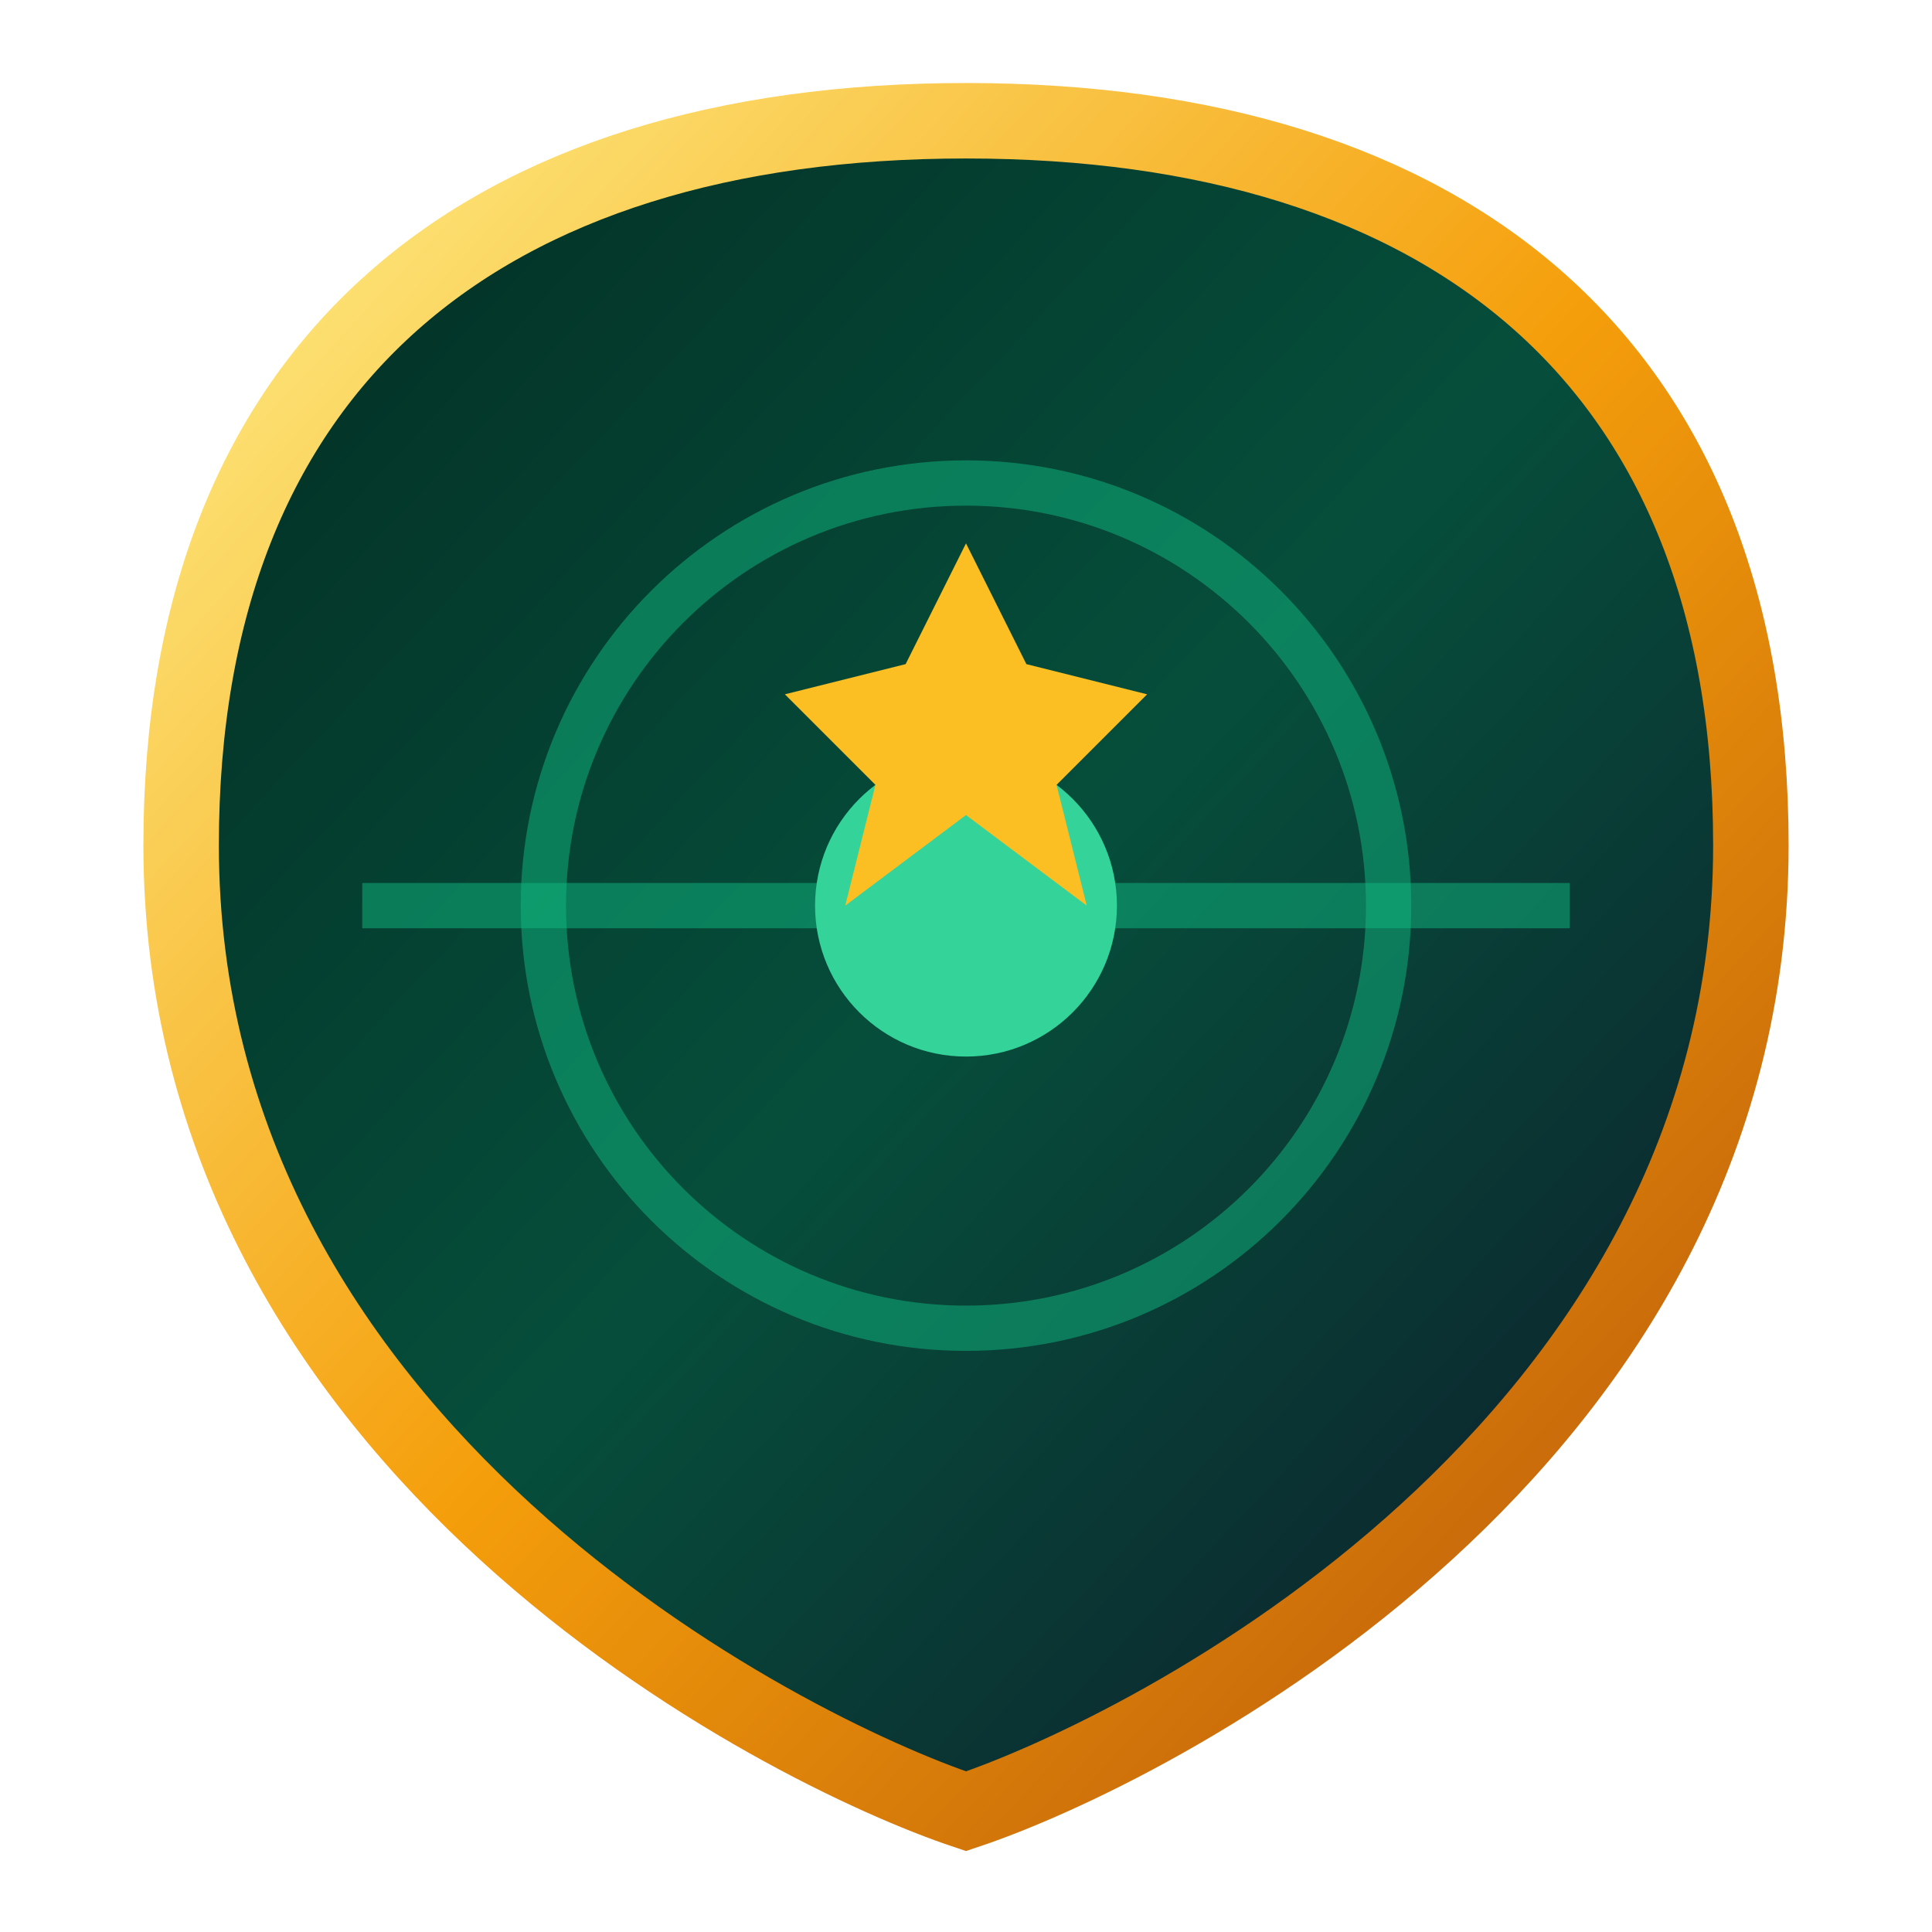
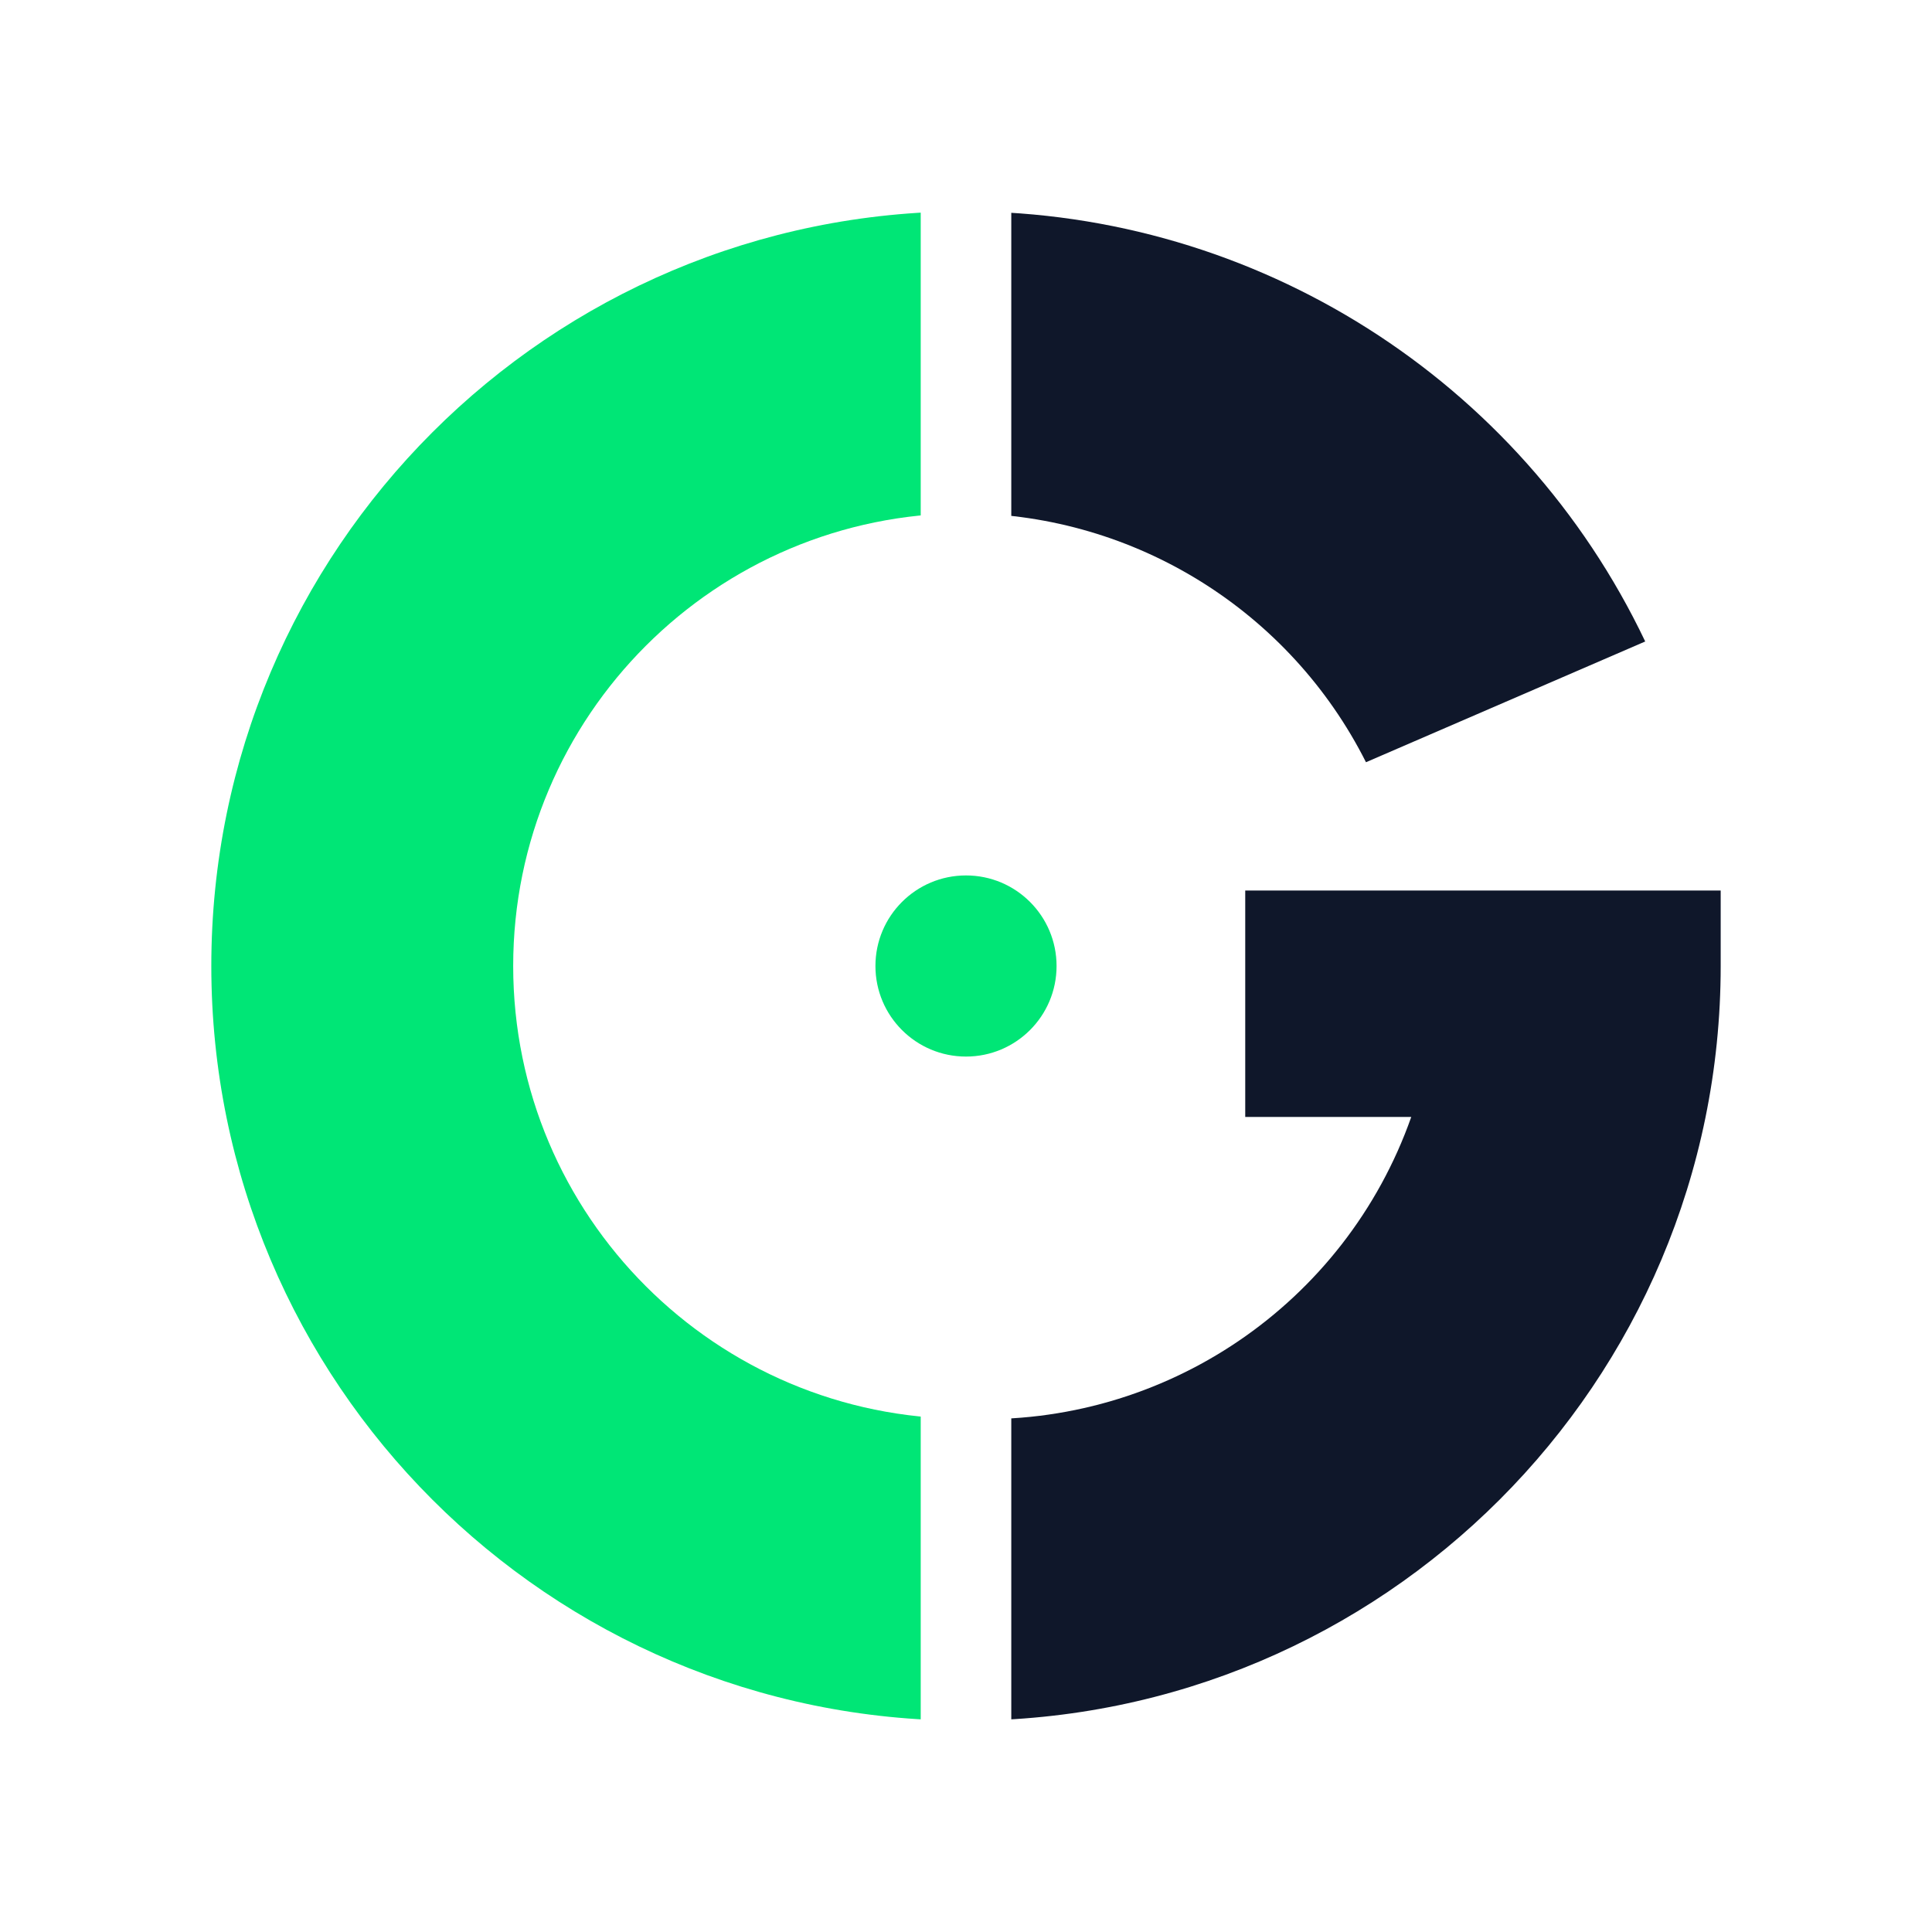
- <svg xmlns="http://www.w3.org/2000/svg" viewBox="0 0 64 64" width="64" height="64">
-   <defs>
-     <linearGradient id="bgGrad" x1="0%" y1="0%" x2="100%" y2="100%">
-       <stop offset="0%" stop-color="#022c22" />
-       <stop offset="50%" stop-color="#064e3b" />
-       <stop offset="100%" stop-color="#0f172a" />
-     </linearGradient>
-     <linearGradient id="goldGrad" x1="0%" y1="0%" x2="100%" y2="100%">
-       <stop offset="0%" stop-color="#fef08a" />
-       <stop offset="50%" stop-color="#f59e0b" />
-       <stop offset="100%" stop-color="#b45309" />
-     </linearGradient>
-   </defs>
-   <path d="M32 4 C48 4 58 12 58 28 C58 48 38 58 32 60 C26 58 6 48 6 28 C6 12 16 4 32 4 Z" fill="url(#bgGrad)" stroke="url(#goldGrad)" stroke-width="2.5" />
-   <circle cx="32" cy="30" r="14" fill="none" stroke="#10b981" stroke-width="1.5" stroke-opacity="0.5" />
-   <line x1="12" y1="30" x2="52" y2="30" stroke="#10b981" stroke-width="1.5" stroke-opacity="0.5" />
-   <circle cx="32" cy="30" r="5" fill="#34d399" />
-   <polygon points="32,18 34,22 38,23 35,26 36,30 32,27 28,30 29,26 26,23 30,22" fill="#fbbf24" />
+ <svg xmlns="http://www.w3.org/2000/svg" viewBox="0 0 512 512" width="512" height="512">
+   <g>
+     <defs>
+       <clipPath id="lh_0F172A">
+         <rect x="0" y="0" width="244" height="512" />
+       </clipPath>
+       <clipPath id="rh_0F172A">
+         <rect x="268" y="0" width="244" height="512" />
+       </clipPath>
+     </defs>
+     <g clip-path="url(#lh_0F172A)">
+       <path d="M 256,56 A 200,200 0 1,0 256,456 L 256,376 A 120,120 0 1,1 256,136 Z" fill="#00E676" />
+     </g>
+     <g clip-path="url(#rh_0F172A)">
+       <path d="M 256,56 A 200,200 0 0,1 436,170 L 362,202 A 120,120 0 0,0 256,136 Z" fill="#0F172A" />
+       <path d="M 330,236 L 456,236 L 456,256 A 200,200 0 0,1 256,456 L 256,376 A 120,120 0 0,0 374,296 L 330,296 Z" fill="#0F172A" />
+     </g>
+     <circle cx="256" cy="256" r="24" fill="#00E676" />
+   </g>
</svg>
